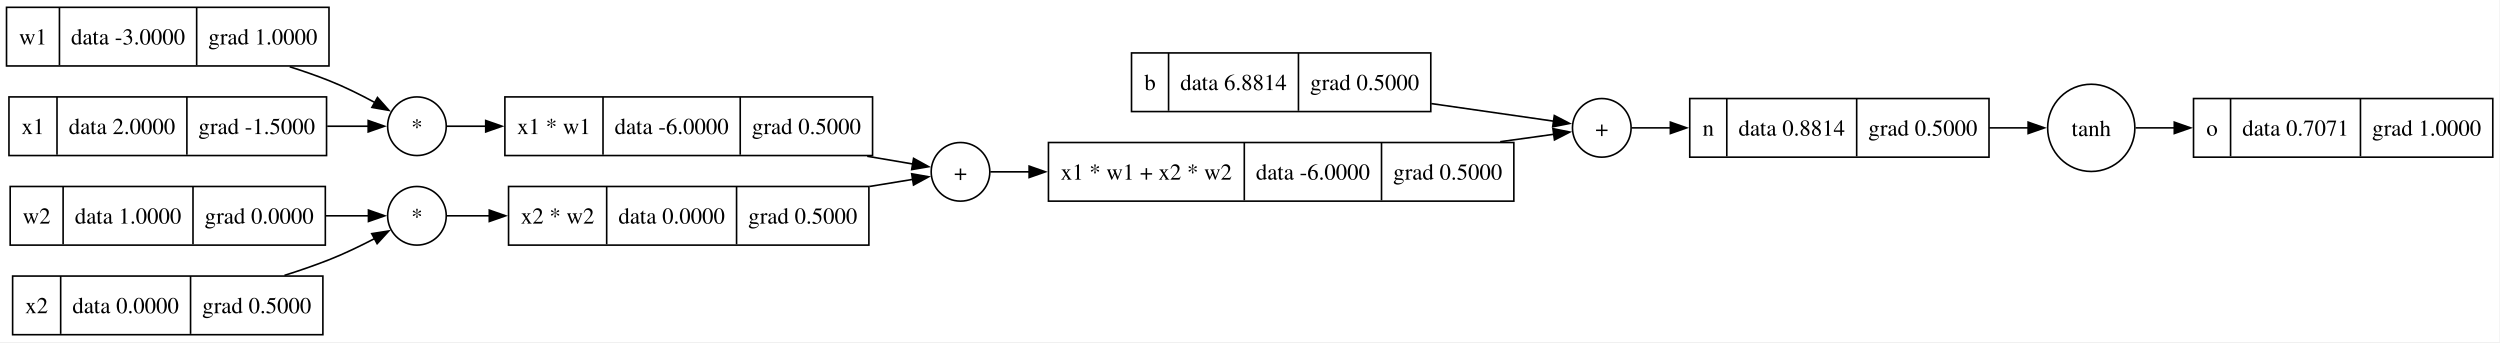
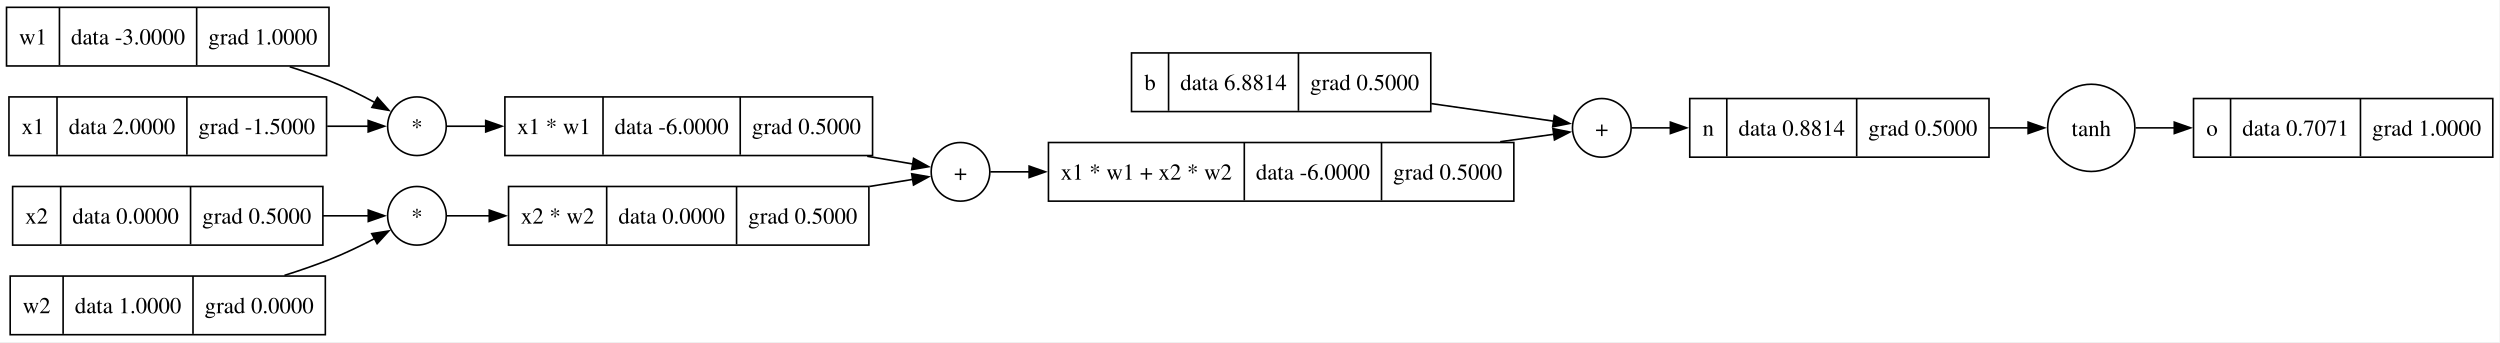
<svg xmlns="http://www.w3.org/2000/svg" width="1535pt" height="210pt" viewBox="0.00 0.00 1535.00 210.00">
  <g id="graph0" class="graph" transform="scale(1 1) rotate(0) translate(4 206)">
    <polygon fill="white" stroke="none" points="-4,4 -4,-206 1530.57,-206 1530.57,4 -4,4" />
    <g id="node1" class="node">
-       <polygon fill="none" stroke="black" points="1033.5,-109.5 1033.5,-145.5 1217.25,-145.5 1217.25,-109.5 1033.5,-109.5" />
-       <text xml:space="preserve" text-anchor="middle" x="1044.88" y="-122.7" font-family="Times,serif" font-size="14.00">n</text>
-       <polyline fill="none" stroke="black" points="1056.25,-110 1056.25,-145.5" />
-       <text xml:space="preserve" text-anchor="middle" x="1096.12" y="-122.7" font-family="Times,serif" font-size="14.00">data 0.8814</text>
-       <polyline fill="none" stroke="black" points="1136,-110 1136,-145.5" />
-       <text xml:space="preserve" text-anchor="middle" x="1176.62" y="-122.7" font-family="Times,serif" font-size="14.00">grad 0.5000</text>
+       <polygon fill="none" stroke="black" points="308.25,-55.5 308.25,-91.5 529.5,-91.5 529.5,-55.5 308.25,-55.5" />
+       <text xml:space="preserve" text-anchor="middle" x="338.38" y="-68.7" font-family="Times,serif" font-size="14.00">x2 * w2</text>
+       <polyline fill="none" stroke="black" points="368.5,-56 368.5,-91.5" />
+       <text xml:space="preserve" text-anchor="middle" x="408.38" y="-68.7" font-family="Times,serif" font-size="14.00">data 0.0000</text>
+       <polyline fill="none" stroke="black" points="448.25,-56 448.25,-91.5" />
+       <text xml:space="preserve" text-anchor="middle" x="488.88" y="-68.7" font-family="Times,serif" font-size="14.00">grad 0.5000</text>
    </g>
-     <g id="node13" class="node">
+     <g id="node6" class="node">
+       <ellipse fill="none" stroke="black" cx="585.75" cy="-100.5" rx="18" ry="18" />
+       <text xml:space="preserve" text-anchor="middle" x="585.75" y="-95.45" font-family="Times,serif" font-size="14.00">+</text>
+     </g>
+     <g id="edge11" class="edge">
+       <path fill="none" stroke="black" d="M529.85,-91.51C539.46,-93.08 548.51,-94.57 556.38,-95.85" />
+       <polygon fill="black" stroke="black" points="555.77,-99.3 566.2,-97.46 556.9,-92.39 555.77,-99.3" />
+     </g>
+     <g id="node2" class="node">
+       <ellipse fill="none" stroke="black" cx="252" cy="-73.5" rx="18" ry="18" />
+       <text xml:space="preserve" text-anchor="middle" x="252" y="-68.45" font-family="Times,serif" font-size="14.00">*</text>
+     </g>
+     <g id="edge1" class="edge">
+       <path fill="none" stroke="black" d="M270.33,-73.5C277.56,-73.5 286.62,-73.5 296.67,-73.5" />
+       <polygon fill="black" stroke="black" points="296.42,-77 306.42,-73.5 296.42,-70 296.42,-77" />
+     </g>
+     <g id="node3" class="node">
+       <polygon fill="none" stroke="black" points="1342.82,-109.5 1342.82,-145.5 1526.57,-145.5 1526.57,-109.5 1342.82,-109.5" />
+       <text xml:space="preserve" text-anchor="middle" x="1354.19" y="-122.7" font-family="Times,serif" font-size="14.00">o</text>
+       <polyline fill="none" stroke="black" points="1365.57,-110 1365.57,-145.5" />
+       <text xml:space="preserve" text-anchor="middle" x="1405.44" y="-122.7" font-family="Times,serif" font-size="14.00">data 0.7071</text>
+       <polyline fill="none" stroke="black" points="1445.32,-110 1445.32,-145.5" />
+       <text xml:space="preserve" text-anchor="middle" x="1485.94" y="-122.7" font-family="Times,serif" font-size="14.00">grad 1.0000</text>
+     </g>
+     <g id="node4" class="node">
      <ellipse fill="none" stroke="black" cx="1280.03" cy="-127.5" rx="26.78" ry="26.78" />
      <text xml:space="preserve" text-anchor="middle" x="1280.03" y="-122.45" font-family="Times,serif" font-size="14.00">tanh</text>
    </g>
-     <g id="edge14" class="edge">
-       <path fill="none" stroke="black" d="M1217.38,-127.5C1225.75,-127.5 1233.87,-127.5 1241.32,-127.5" />
-       <polygon fill="black" stroke="black" points="1241.27,-131 1251.27,-127.5 1241.27,-124 1241.27,-131" />
+     <g id="edge2" class="edge">
+       <path fill="none" stroke="black" d="M1307.28,-127.5C1314.41,-127.5 1322.59,-127.5 1331.28,-127.5" />
+       <polygon fill="black" stroke="black" points="1331.01,-131 1341.01,-127.5 1331.01,-124 1331.01,-131" />
    </g>
-     <g id="node2" class="node">
+     <g id="node5" class="node">
+       <polygon fill="none" stroke="black" points="639.75,-82.5 639.75,-118.5 925.5,-118.5 925.5,-82.5 639.75,-82.5" />
+       <text xml:space="preserve" text-anchor="middle" x="699.87" y="-95.7" font-family="Times,serif" font-size="14.00">x1 * w1 + x2 * w2</text>
+       <polyline fill="none" stroke="black" points="760,-83 760,-118.5" />
+       <text xml:space="preserve" text-anchor="middle" x="802.12" y="-95.7" font-family="Times,serif" font-size="14.00">data -6.0000</text>
+       <polyline fill="none" stroke="black" points="844.25,-83 844.25,-118.5" />
+       <text xml:space="preserve" text-anchor="middle" x="884.87" y="-95.7" font-family="Times,serif" font-size="14.00">grad 0.5000</text>
+     </g>
+     <g id="node11" class="node">
      <ellipse fill="none" stroke="black" cx="979.5" cy="-127.5" rx="18" ry="18" />
      <text xml:space="preserve" text-anchor="middle" x="979.5" y="-122.45" font-family="Times,serif" font-size="14.00">+</text>
    </g>
-     <g id="edge1" class="edge">
-       <path fill="none" stroke="black" d="M997.85,-127.5C1004.55,-127.5 1012.77,-127.5 1021.79,-127.5" />
-       <polygon fill="black" stroke="black" points="1021.61,-131 1031.61,-127.5 1021.61,-124 1021.61,-131" />
+     <g id="edge12" class="edge">
+       <path fill="none" stroke="black" d="M917.11,-118.99C929.25,-120.68 940.53,-122.24 950.01,-123.55" />
+       <polygon fill="black" stroke="black" points="949.49,-127.01 959.88,-124.92 950.45,-120.08 949.49,-127.01" />
    </g>
-     <g id="node3" class="node">
-       <polygon fill="none" stroke="black" points="2.25,-55.5 2.25,-91.5 195.75,-91.5 195.75,-55.5 2.25,-55.5" />
-       <text xml:space="preserve" text-anchor="middle" x="18.5" y="-68.7" font-family="Times,serif" font-size="14.00">w2</text>
-       <polyline fill="none" stroke="black" points="34.75,-56 34.75,-91.5" />
-       <text xml:space="preserve" text-anchor="middle" x="74.62" y="-68.7" font-family="Times,serif" font-size="14.00">data 1.0000</text>
-       <polyline fill="none" stroke="black" points="114.5,-56 114.5,-91.5" />
-       <text xml:space="preserve" text-anchor="middle" x="155.12" y="-68.7" font-family="Times,serif" font-size="14.00">grad 0.0000</text>
+     <g id="edge3" class="edge">
+       <path fill="none" stroke="black" d="M604.04,-100.5C610.67,-100.5 618.89,-100.5 628.12,-100.5" />
+       <polygon fill="black" stroke="black" points="627.88,-104 637.88,-100.5 627.88,-97 627.88,-104" />
    </g>
-     <g id="node11" class="node">
-       <ellipse fill="none" stroke="black" cx="252" cy="-73.5" rx="18" ry="18" />
-       <text xml:space="preserve" text-anchor="middle" x="252" y="-68.45" font-family="Times,serif" font-size="14.00">*</text>
+     <g id="node7" class="node">
+       <polygon fill="none" stroke="black" points="0,-165.5 0,-201.5 198,-201.5 198,-165.5 0,-165.5" />
+       <text xml:space="preserve" text-anchor="middle" x="16.25" y="-178.7" font-family="Times,serif" font-size="14.00">w1</text>
+       <polyline fill="none" stroke="black" points="32.5,-166 32.5,-201.5" />
+       <text xml:space="preserve" text-anchor="middle" x="74.62" y="-178.7" font-family="Times,serif" font-size="14.00">data -3.0000</text>
+       <polyline fill="none" stroke="black" points="116.75,-166 116.75,-201.5" />
+       <text xml:space="preserve" text-anchor="middle" x="157.38" y="-178.7" font-family="Times,serif" font-size="14.00">grad 1.0000</text>
    </g>
-     <g id="edge10" class="edge">
-       <path fill="none" stroke="black" d="M196.06,-73.5C205.52,-73.5 214.52,-73.5 222.4,-73.5" />
-       <polygon fill="black" stroke="black" points="222.23,-77 232.23,-73.5 222.23,-70 222.23,-77" />
+     <g id="node15" class="node">
+       <ellipse fill="none" stroke="black" cx="252" cy="-128.5" rx="18" ry="18" />
+       <text xml:space="preserve" text-anchor="middle" x="252" y="-123.45" font-family="Times,serif" font-size="14.00">*</text>
    </g>
-     <g id="node4" class="node">
+     <g id="edge7" class="edge">
+       <path fill="none" stroke="black" d="M173.89,-165.01C182.11,-162.4 190.29,-159.56 198,-156.5 207.49,-152.74 217.49,-147.75 226.22,-143.02" />
+       <polygon fill="black" stroke="black" points="227.77,-146.16 234.79,-138.23 224.35,-140.05 227.77,-146.16" />
+     </g>
+     <g id="node8" class="node">
      <polygon fill="none" stroke="black" points="690.75,-137.5 690.75,-173.5 874.5,-173.5 874.5,-137.5 690.75,-137.5" />
      <text xml:space="preserve" text-anchor="middle" x="702.12" y="-150.7" font-family="Times,serif" font-size="14.00">b</text>
      <polyline fill="none" stroke="black" points="713.5,-138 713.5,-173.5" />
      <text xml:space="preserve" text-anchor="middle" x="753.37" y="-150.7" font-family="Times,serif" font-size="14.00">data 6.8814</text>
      <polyline fill="none" stroke="black" points="793.25,-138 793.25,-173.5" />
      <text xml:space="preserve" text-anchor="middle" x="833.87" y="-150.7" font-family="Times,serif" font-size="14.00">grad 0.5000</text>
    </g>
    <g id="edge13" class="edge">
      <path fill="none" stroke="black" d="M874.79,-142.4C902.02,-138.49 929.91,-134.48 949.9,-131.61" />
      <polygon fill="black" stroke="black" points="950.35,-135.08 959.75,-130.19 949.36,-128.15 950.35,-135.08" />
    </g>
-     <g id="node5" class="node">
-       <polygon fill="none" stroke="black" points="306,-110.5 306,-146.5 531.75,-146.5 531.75,-110.5 306,-110.5" />
-       <text xml:space="preserve" text-anchor="middle" x="336.12" y="-123.7" font-family="Times,serif" font-size="14.00">x1 * w1</text>
-       <polyline fill="none" stroke="black" points="366.25,-111 366.25,-146.5" />
-       <text xml:space="preserve" text-anchor="middle" x="408.38" y="-123.7" font-family="Times,serif" font-size="14.00">data -6.0000</text>
-       <polyline fill="none" stroke="black" points="450.5,-111 450.5,-146.5" />
-       <text xml:space="preserve" text-anchor="middle" x="491.12" y="-123.7" font-family="Times,serif" font-size="14.00">grad 0.5000</text>
-     </g>
-     <g id="node15" class="node">
-       <ellipse fill="none" stroke="black" cx="585.75" cy="-100.5" rx="18" ry="18" />
-       <text xml:space="preserve" text-anchor="middle" x="585.75" y="-95.45" font-family="Times,serif" font-size="14.00">+</text>
-     </g>
-     <g id="edge8" class="edge">
-       <path fill="none" stroke="black" d="M528.47,-110.06C538.68,-108.32 548.29,-106.69 556.58,-105.28" />
-       <polygon fill="black" stroke="black" points="556.94,-108.77 566.21,-103.65 555.77,-101.87 556.94,-108.77" />
-     </g>
-     <g id="node6" class="node">
-       <ellipse fill="none" stroke="black" cx="252" cy="-128.5" rx="18" ry="18" />
-       <text xml:space="preserve" text-anchor="middle" x="252" y="-123.45" font-family="Times,serif" font-size="14.00">*</text>
-     </g>
-     <g id="edge2" class="edge">
-       <path fill="none" stroke="black" d="M270.33,-128.5C276.97,-128.5 285.16,-128.5 294.25,-128.5" />
-       <polygon fill="black" stroke="black" points="294.23,-132 304.23,-128.5 294.23,-125 294.23,-132" />
-     </g>
-     <g id="node7" class="node">
-       <polygon fill="none" stroke="black" points="3.75,-0.5 3.75,-36.5 194.25,-36.5 194.25,-0.5 3.75,-0.5" />
-       <text xml:space="preserve" text-anchor="middle" x="18.5" y="-13.7" font-family="Times,serif" font-size="14.00">x2</text>
-       <polyline fill="none" stroke="black" points="33.25,-1 33.25,-36.5" />
-       <text xml:space="preserve" text-anchor="middle" x="73.12" y="-13.7" font-family="Times,serif" font-size="14.00">data 0.0000</text>
-       <polyline fill="none" stroke="black" points="113,-1 113,-36.5" />
-       <text xml:space="preserve" text-anchor="middle" x="153.62" y="-13.7" font-family="Times,serif" font-size="14.00">grad 0.5000</text>
+     <g id="node9" class="node">
+       <polygon fill="none" stroke="black" points="3.75,-55.5 3.75,-91.5 194.25,-91.5 194.25,-55.5 3.75,-55.5" />
+       <text xml:space="preserve" text-anchor="middle" x="18.5" y="-68.7" font-family="Times,serif" font-size="14.00">x2</text>
+       <polyline fill="none" stroke="black" points="33.25,-56 33.25,-91.5" />
+       <text xml:space="preserve" text-anchor="middle" x="73.12" y="-68.7" font-family="Times,serif" font-size="14.00">data 0.0000</text>
+       <polyline fill="none" stroke="black" points="113,-56 113,-91.5" />
+       <text xml:space="preserve" text-anchor="middle" x="153.62" y="-68.7" font-family="Times,serif" font-size="14.00">grad 0.5000</text>
    </g>
    <g id="edge9" class="edge">
+       <path fill="none" stroke="black" d="M194.34,-73.5C204.44,-73.5 214.05,-73.5 222.4,-73.5" />
+       <polygon fill="black" stroke="black" points="222.12,-77 232.12,-73.5 222.12,-70 222.12,-77" />
+     </g>
+     <g id="node10" class="node">
+       <polygon fill="none" stroke="black" points="1033.5,-109.5 1033.5,-145.5 1217.25,-145.5 1217.25,-109.5 1033.5,-109.5" />
+       <text xml:space="preserve" text-anchor="middle" x="1044.88" y="-122.7" font-family="Times,serif" font-size="14.00">n</text>
+       <polyline fill="none" stroke="black" points="1056.25,-110 1056.25,-145.5" />
+       <text xml:space="preserve" text-anchor="middle" x="1096.12" y="-122.7" font-family="Times,serif" font-size="14.00">data 0.8814</text>
+       <polyline fill="none" stroke="black" points="1136,-110 1136,-145.5" />
+       <text xml:space="preserve" text-anchor="middle" x="1176.62" y="-122.7" font-family="Times,serif" font-size="14.00">grad 0.5000</text>
+     </g>
+     <g id="edge14" class="edge">
+       <path fill="none" stroke="black" d="M1217.38,-127.5C1225.75,-127.5 1233.87,-127.5 1241.32,-127.5" />
+       <polygon fill="black" stroke="black" points="1241.27,-131 1251.27,-127.5 1241.27,-124 1241.27,-131" />
+     </g>
+     <g id="edge4" class="edge">
+       <path fill="none" stroke="black" d="M997.85,-127.5C1004.55,-127.5 1012.77,-127.5 1021.79,-127.5" />
+       <polygon fill="black" stroke="black" points="1021.61,-131 1031.61,-127.5 1021.61,-124 1021.61,-131" />
+     </g>
+     <g id="node12" class="node">
+       <polygon fill="none" stroke="black" points="2.25,-0.5 2.25,-36.5 195.75,-36.5 195.75,-0.5 2.25,-0.5" />
+       <text xml:space="preserve" text-anchor="middle" x="18.5" y="-13.7" font-family="Times,serif" font-size="14.00">w2</text>
+       <polyline fill="none" stroke="black" points="34.75,-1 34.75,-36.5" />
+       <text xml:space="preserve" text-anchor="middle" x="74.62" y="-13.7" font-family="Times,serif" font-size="14.00">data 1.0000</text>
+       <polyline fill="none" stroke="black" points="114.5,-1 114.5,-36.5" />
+       <text xml:space="preserve" text-anchor="middle" x="155.12" y="-13.7" font-family="Times,serif" font-size="14.00">grad 0.0000</text>
+     </g>
+     <g id="edge10" class="edge">
      <path fill="none" stroke="black" d="M170.67,-36.92C179.96,-39.86 189.27,-43.07 198,-46.5 207.43,-50.21 217.41,-55.04 226.15,-59.59" />
      <polygon fill="black" stroke="black" points="224.25,-62.54 234.72,-64.19 227.56,-56.38 224.25,-62.54" />
    </g>
-     <g id="node8" class="node">
-       <polygon fill="none" stroke="black" points="0,-165.5 0,-201.5 198,-201.5 198,-165.5 0,-165.5" />
-       <text xml:space="preserve" text-anchor="middle" x="16.25" y="-178.7" font-family="Times,serif" font-size="14.00">w1</text>
-       <polyline fill="none" stroke="black" points="32.5,-166 32.5,-201.5" />
-       <text xml:space="preserve" text-anchor="middle" x="74.62" y="-178.7" font-family="Times,serif" font-size="14.00">data -3.0000</text>
-       <polyline fill="none" stroke="black" points="116.75,-166 116.75,-201.5" />
-       <text xml:space="preserve" text-anchor="middle" x="157.38" y="-178.7" font-family="Times,serif" font-size="14.00">grad 1.0000</text>
-     </g>
-     <g id="edge7" class="edge">
-       <path fill="none" stroke="black" d="M173.89,-165.01C182.11,-162.4 190.29,-159.56 198,-156.5 207.49,-152.74 217.49,-147.75 226.22,-143.02" />
-       <polygon fill="black" stroke="black" points="227.77,-146.16 234.79,-138.23 224.35,-140.05 227.77,-146.16" />
-     </g>
-     <g id="node9" class="node">
+     <g id="node13" class="node">
      <polygon fill="none" stroke="black" points="1.5,-110.5 1.5,-146.5 196.5,-146.5 196.5,-110.5 1.5,-110.5" />
      <text xml:space="preserve" text-anchor="middle" x="16.25" y="-123.7" font-family="Times,serif" font-size="14.00">x1</text>
      <polyline fill="none" stroke="black" points="31,-111 31,-146.5" />
      <text xml:space="preserve" text-anchor="middle" x="70.88" y="-123.7" font-family="Times,serif" font-size="14.00">data 2.0000</text>
      <polyline fill="none" stroke="black" points="110.75,-111 110.75,-146.5" />
      <text xml:space="preserve" text-anchor="middle" x="153.62" y="-123.7" font-family="Times,serif" font-size="14.00">grad -1.5000</text>
    </g>
    <g id="edge6" class="edge">
      <path fill="none" stroke="black" d="M196.91,-128.5C206,-128.5 214.64,-128.5 222.23,-128.5" />
      <polygon fill="black" stroke="black" points="222.06,-132 232.06,-128.5 222.06,-125 222.06,-132" />
    </g>
-     <g id="node10" class="node">
-       <polygon fill="none" stroke="black" points="308.25,-55.5 308.25,-91.5 529.5,-91.5 529.5,-55.5 308.25,-55.5" />
-       <text xml:space="preserve" text-anchor="middle" x="338.38" y="-68.7" font-family="Times,serif" font-size="14.00">x2 * w2</text>
-       <polyline fill="none" stroke="black" points="368.5,-56 368.5,-91.5" />
-       <text xml:space="preserve" text-anchor="middle" x="408.38" y="-68.7" font-family="Times,serif" font-size="14.00">data 0.0000</text>
-       <polyline fill="none" stroke="black" points="448.25,-56 448.25,-91.5" />
-       <text xml:space="preserve" text-anchor="middle" x="488.88" y="-68.7" font-family="Times,serif" font-size="14.00">grad 0.5000</text>
+     <g id="node14" class="node">
+       <polygon fill="none" stroke="black" points="306,-110.5 306,-146.5 531.75,-146.5 531.75,-110.5 306,-110.5" />
+       <text xml:space="preserve" text-anchor="middle" x="336.12" y="-123.7" font-family="Times,serif" font-size="14.00">x1 * w1</text>
+       <polyline fill="none" stroke="black" points="366.25,-111 366.25,-146.5" />
+       <text xml:space="preserve" text-anchor="middle" x="408.38" y="-123.7" font-family="Times,serif" font-size="14.00">data -6.0000</text>
+       <polyline fill="none" stroke="black" points="450.5,-111 450.5,-146.5" />
+       <text xml:space="preserve" text-anchor="middle" x="491.12" y="-123.7" font-family="Times,serif" font-size="14.00">grad 0.5000</text>
    </g>
-     <g id="edge11" class="edge">
-       <path fill="none" stroke="black" d="M529.85,-91.51C539.46,-93.08 548.51,-94.57 556.38,-95.85" />
-       <polygon fill="black" stroke="black" points="555.77,-99.3 566.2,-97.46 556.9,-92.39 555.77,-99.3" />
-     </g>
-     <g id="edge3" class="edge">
-       <path fill="none" stroke="black" d="M270.33,-73.5C277.56,-73.5 286.62,-73.5 296.67,-73.5" />
-       <polygon fill="black" stroke="black" points="296.42,-77 306.42,-73.5 296.42,-70 296.42,-77" />
-     </g>
-     <g id="node12" class="node">
-       <polygon fill="none" stroke="black" points="1342.82,-109.5 1342.82,-145.5 1526.57,-145.5 1526.57,-109.5 1342.82,-109.5" />
-       <text xml:space="preserve" text-anchor="middle" x="1354.19" y="-122.7" font-family="Times,serif" font-size="14.00">o</text>
-       <polyline fill="none" stroke="black" points="1365.57,-110 1365.57,-145.5" />
-       <text xml:space="preserve" text-anchor="middle" x="1405.44" y="-122.7" font-family="Times,serif" font-size="14.00">data 0.7071</text>
-       <polyline fill="none" stroke="black" points="1445.32,-110 1445.32,-145.5" />
-       <text xml:space="preserve" text-anchor="middle" x="1485.94" y="-122.7" font-family="Times,serif" font-size="14.00">grad 1.0000</text>
-     </g>
-     <g id="edge4" class="edge">
-       <path fill="none" stroke="black" d="M1307.28,-127.5C1314.41,-127.5 1322.59,-127.5 1331.28,-127.5" />
-       <polygon fill="black" stroke="black" points="1331.01,-131 1341.01,-127.5 1331.01,-124 1331.01,-131" />
-     </g>
-     <g id="node14" class="node">
-       <polygon fill="none" stroke="black" points="639.75,-82.5 639.75,-118.5 925.5,-118.5 925.5,-82.5 639.75,-82.5" />
-       <text xml:space="preserve" text-anchor="middle" x="699.87" y="-95.7" font-family="Times,serif" font-size="14.00">x1 * w1 + x2 * w2</text>
-       <polyline fill="none" stroke="black" points="760,-83 760,-118.5" />
-       <text xml:space="preserve" text-anchor="middle" x="802.12" y="-95.7" font-family="Times,serif" font-size="14.00">data -6.0000</text>
-       <polyline fill="none" stroke="black" points="844.25,-83 844.25,-118.5" />
-       <text xml:space="preserve" text-anchor="middle" x="884.87" y="-95.7" font-family="Times,serif" font-size="14.00">grad 0.5000</text>
-     </g>
-     <g id="edge12" class="edge">
-       <path fill="none" stroke="black" d="M917.11,-118.99C929.25,-120.68 940.53,-122.24 950.01,-123.55" />
-       <polygon fill="black" stroke="black" points="949.49,-127.01 959.88,-124.92 950.45,-120.08 949.49,-127.01" />
+     <g id="edge8" class="edge">
+       <path fill="none" stroke="black" d="M528.47,-110.06C538.68,-108.32 548.29,-106.69 556.58,-105.28" />
+       <polygon fill="black" stroke="black" points="556.94,-108.77 566.21,-103.65 555.77,-101.87 556.94,-108.77" />
    </g>
    <g id="edge5" class="edge">
-       <path fill="none" stroke="black" d="M604.04,-100.5C610.67,-100.5 618.89,-100.5 628.12,-100.5" />
-       <polygon fill="black" stroke="black" points="627.88,-104 637.88,-100.5 627.88,-97 627.88,-104" />
+       <path fill="none" stroke="black" d="M270.33,-128.5C276.97,-128.5 285.16,-128.5 294.25,-128.5" />
+       <polygon fill="black" stroke="black" points="294.23,-132 304.23,-128.5 294.23,-125 294.23,-132" />
    </g>
  </g>
</svg>
